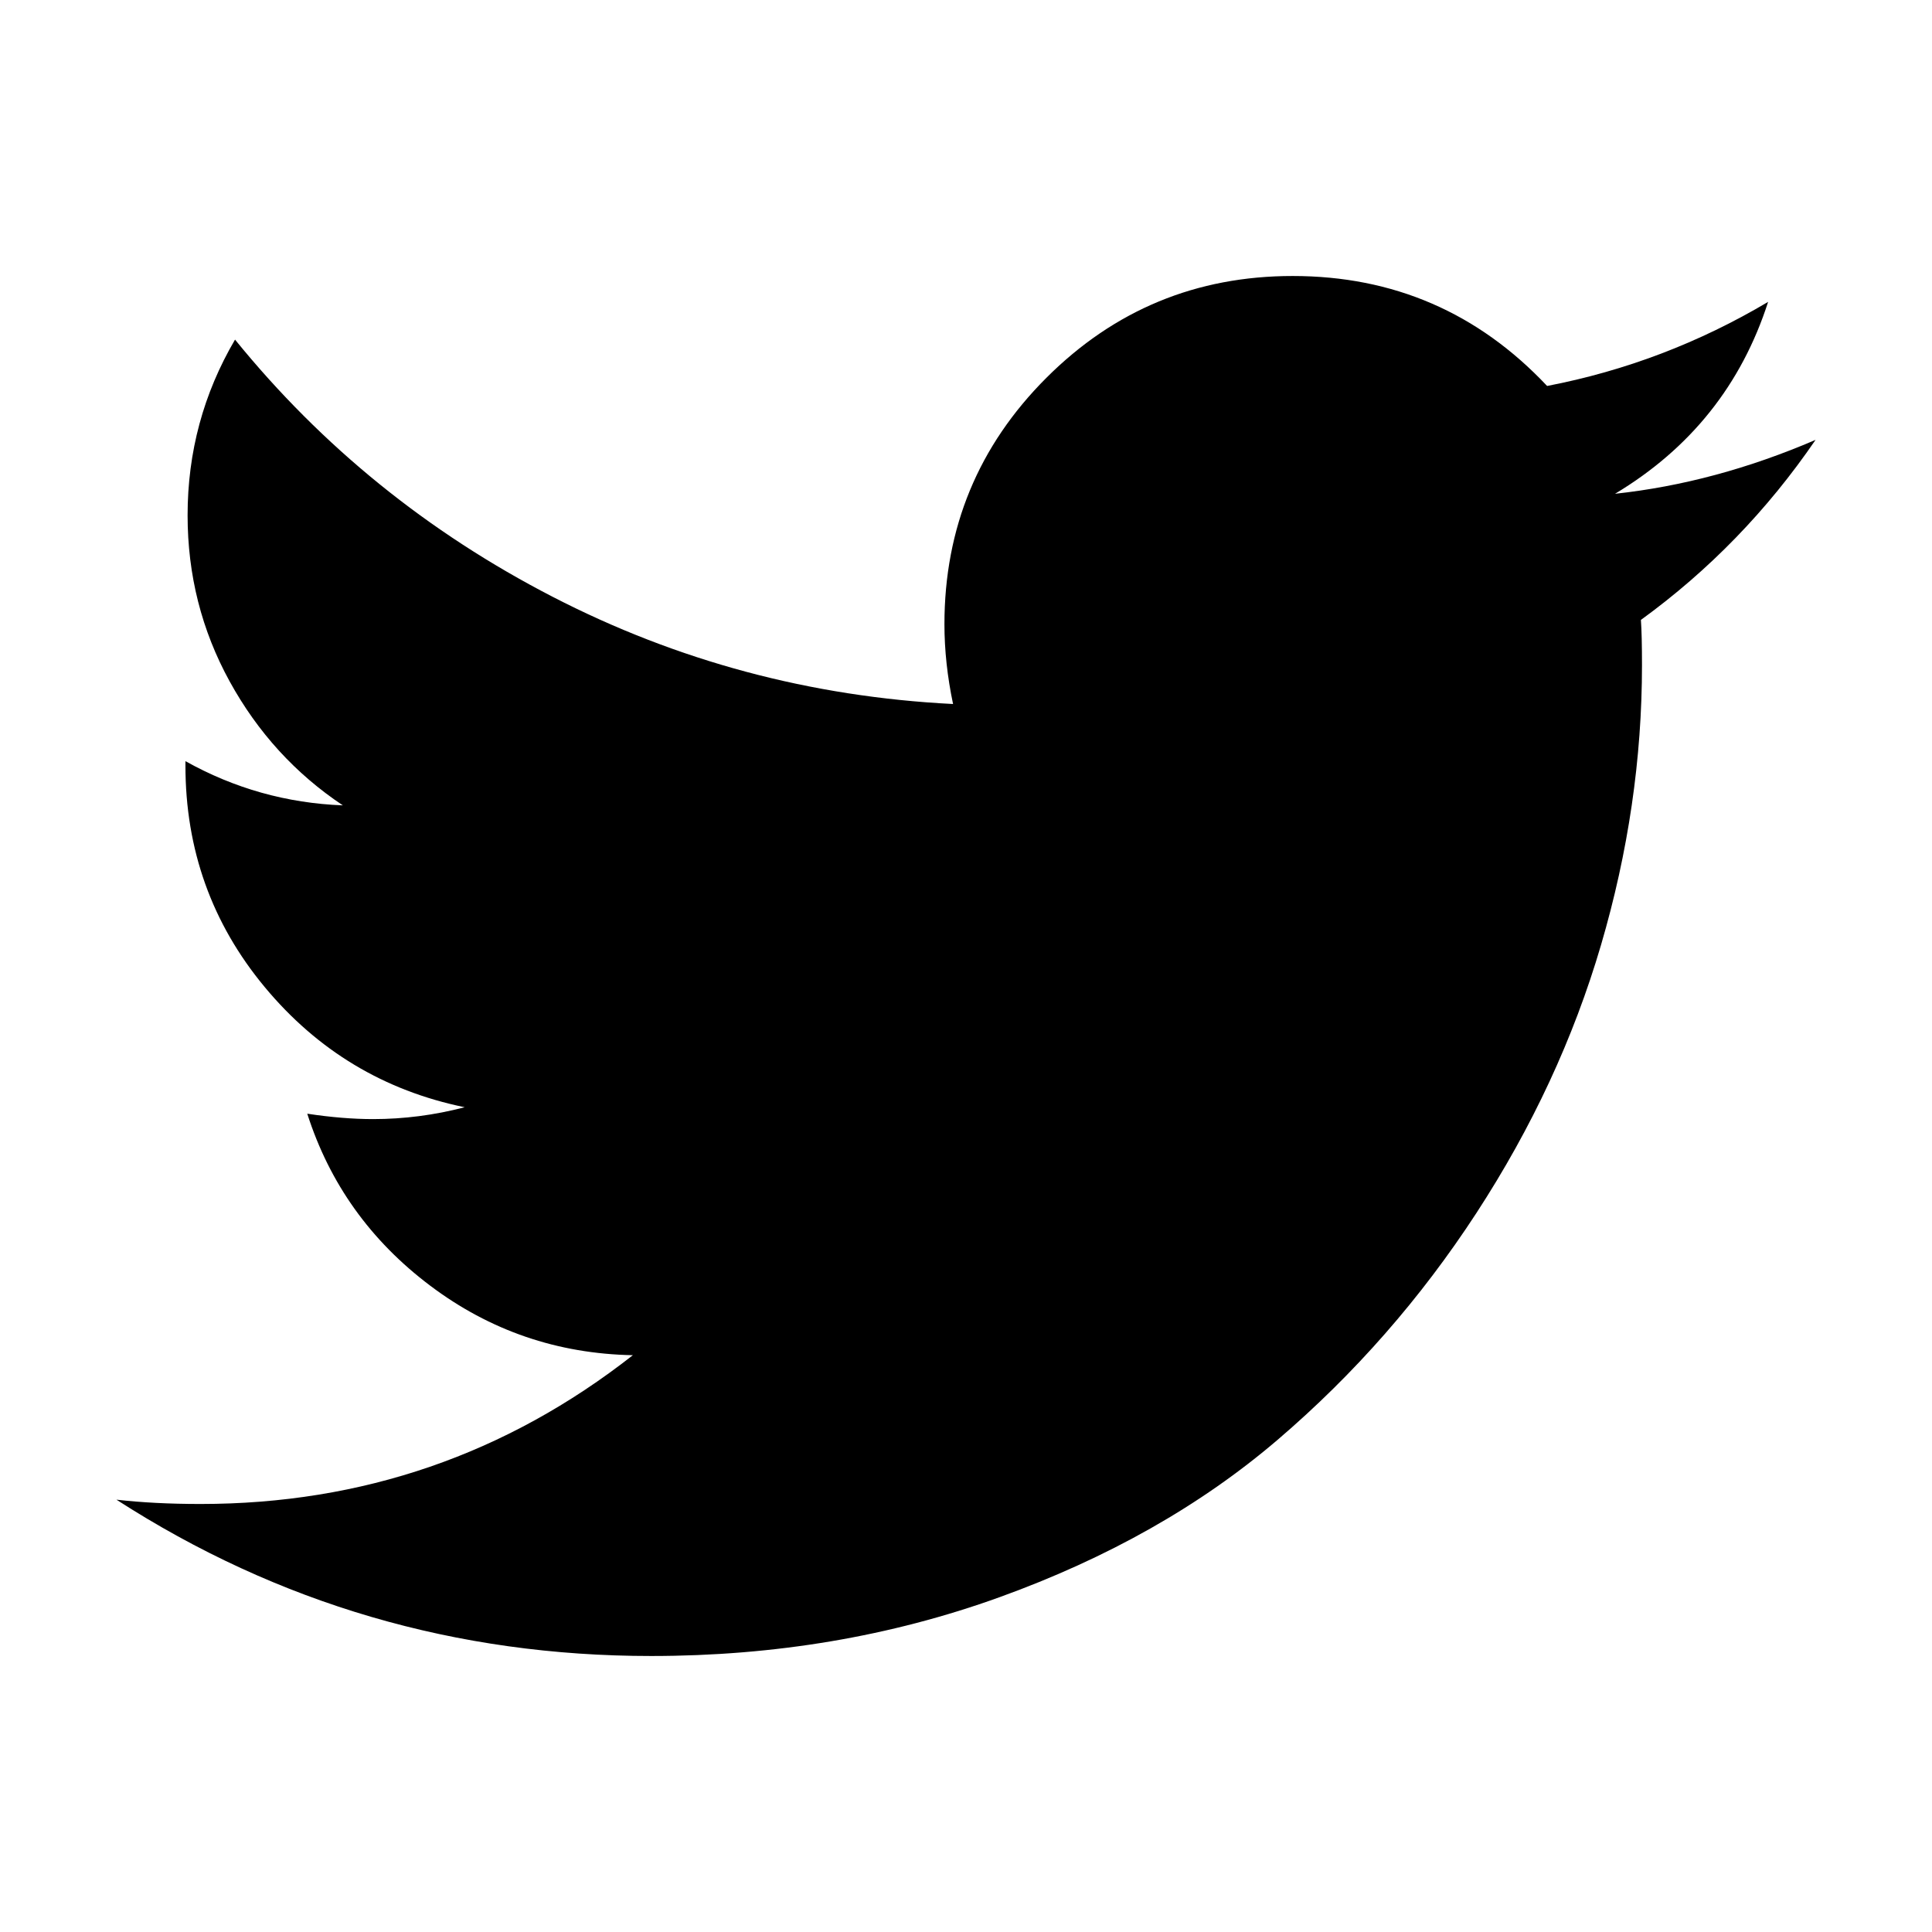
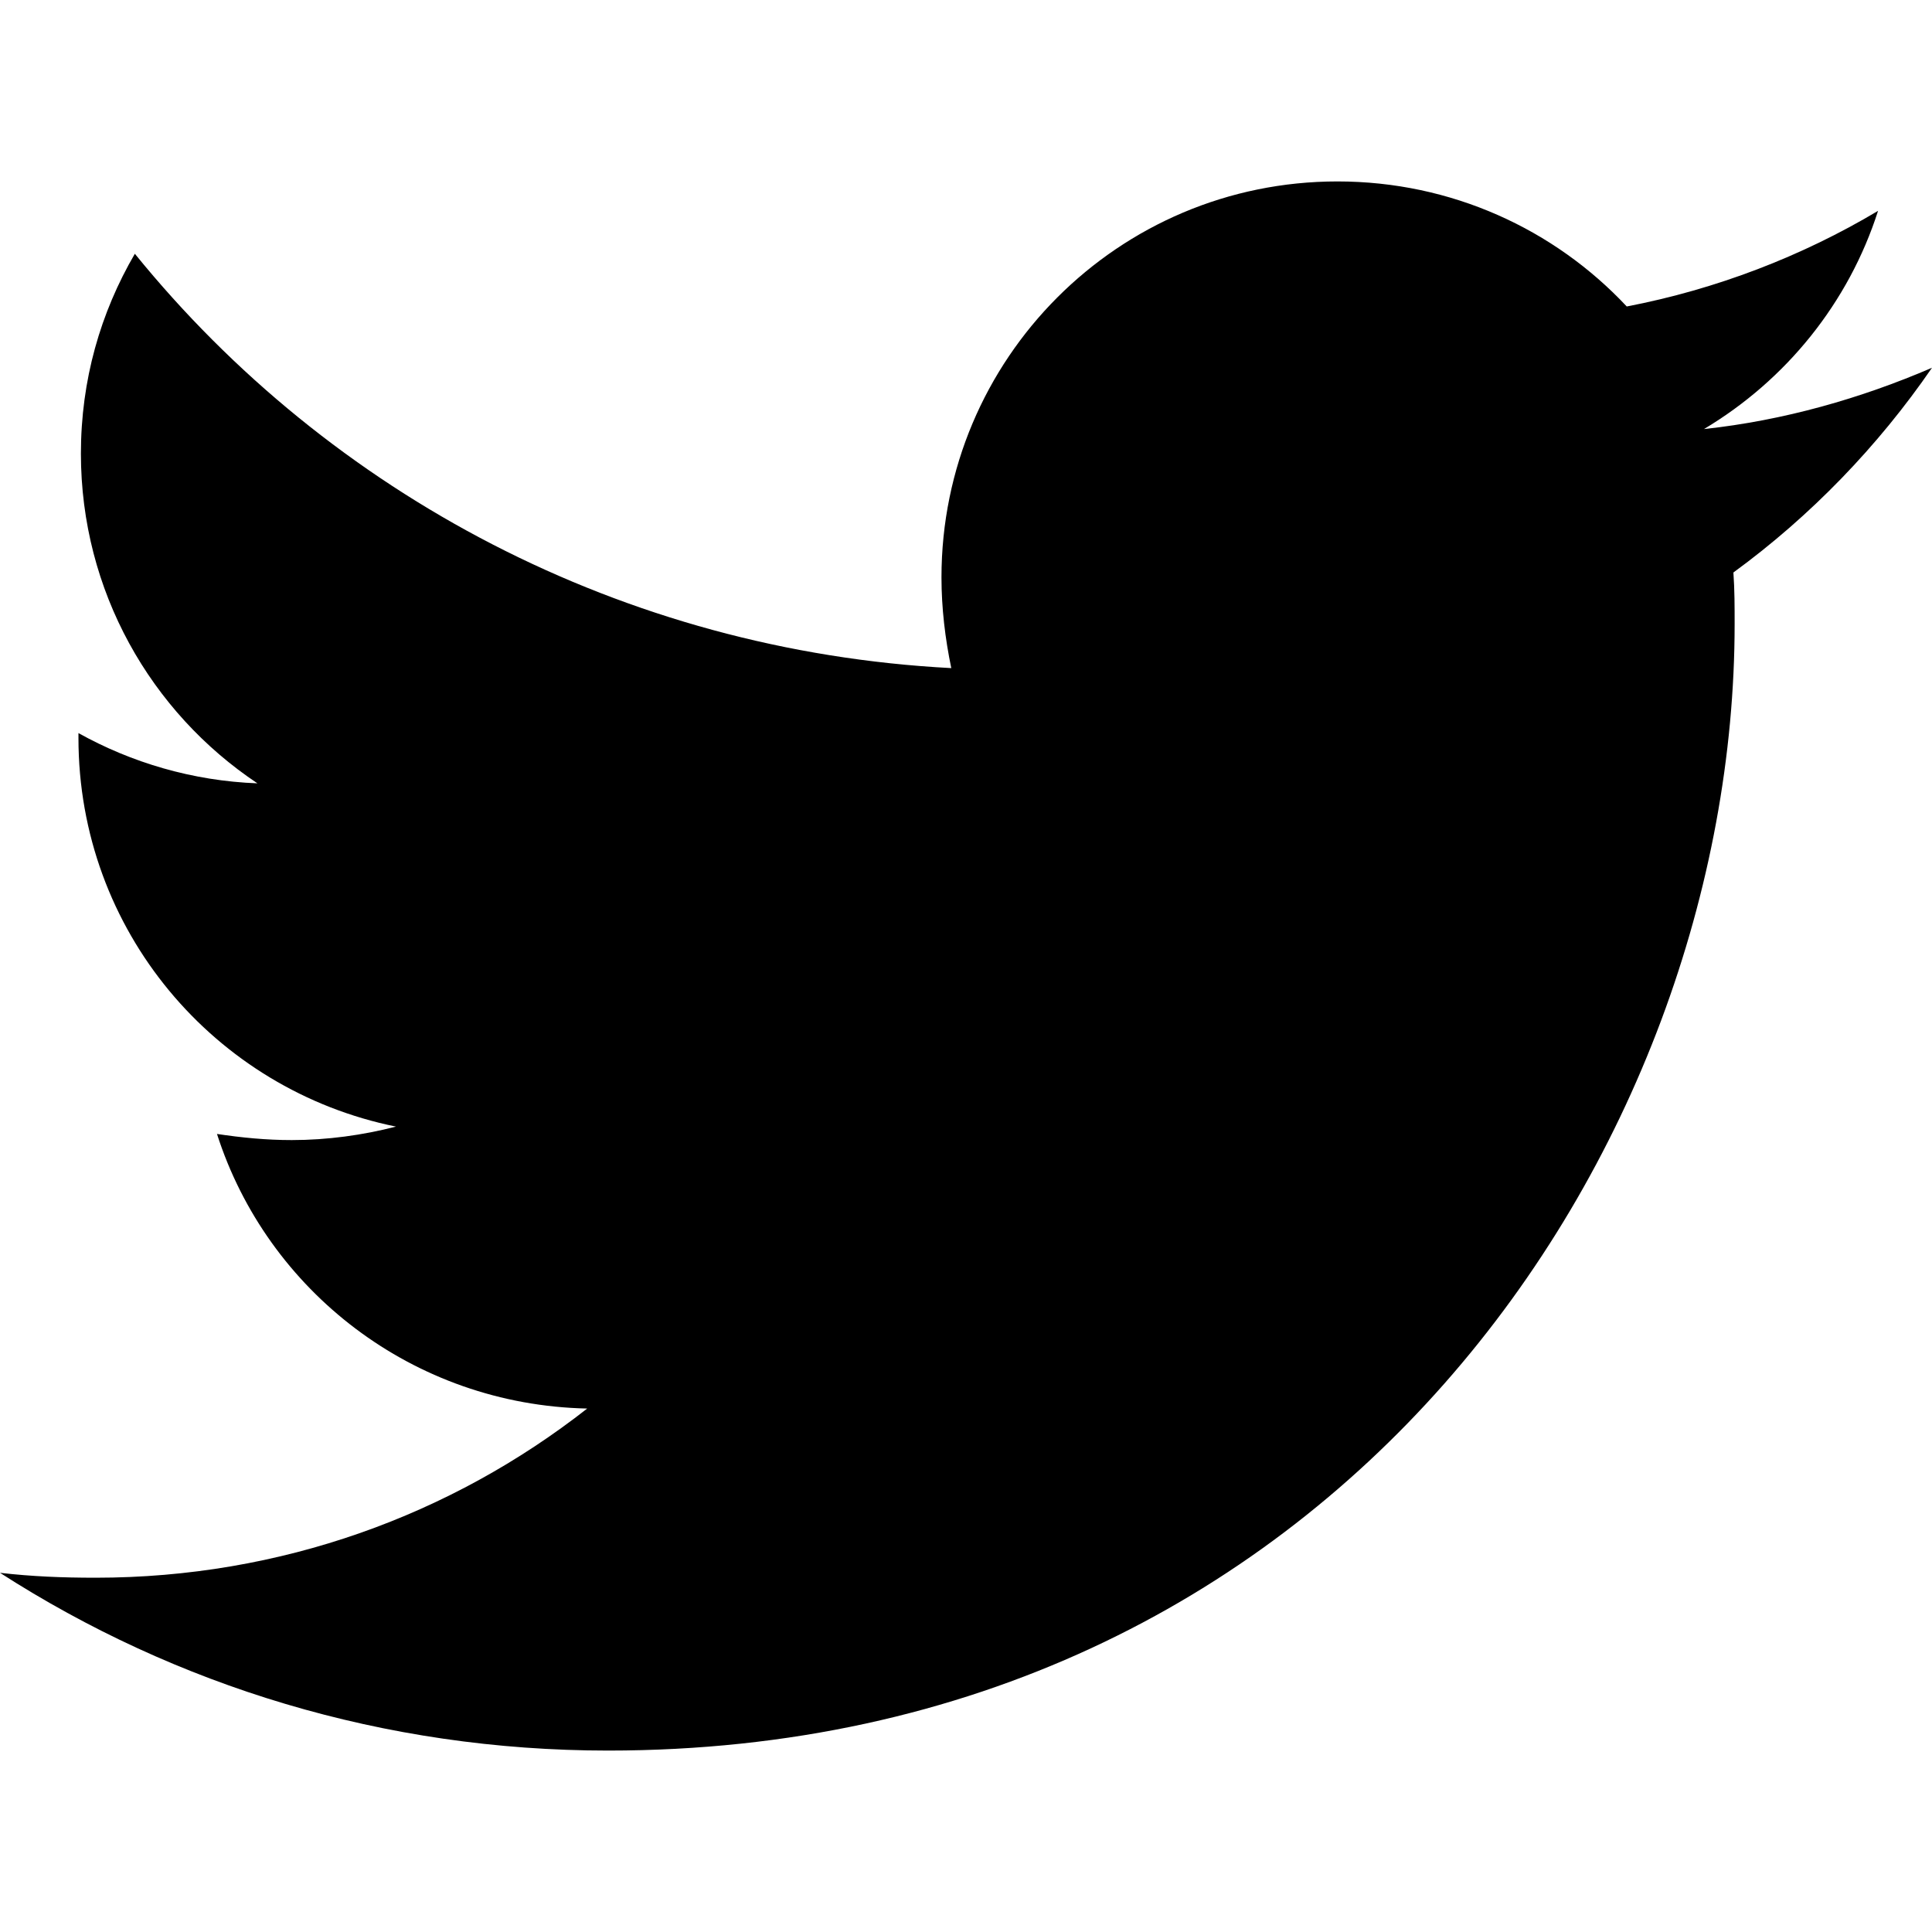
- <svg xmlns="http://www.w3.org/2000/svg" width="1792" height="1792" viewBox="0 0 1792 1792">
-   <path d="M1684 408q-67 98-162 167 1 14 1 42 0 130-38 259.5t-115.5 248.5-184.5 210.5-258 146-323 54.5q-271 0-496-145 35 4 78 4 225 0 401-138-105-2-188-64.5t-114-159.5q33 5 61 5 43 0 85-11-112-23-185.5-111.5t-73.5-205.5v-4q68 38 146 41-66-44-105-115t-39-154q0-88 44-163 121 149 294.5 238.5t371.5 99.5q-8-38-8-74 0-134 94.5-228.5t228.5-94.5q140 0 236 102 109-21 205-78-37 115-142 178 93-10 186-50z" />
+ <svg xmlns="http://www.w3.org/2000/svg" viewBox="0 0 512 512">
+   <path d="M459.37 151.716c.325 4.548.325 9.097.325 13.645 0 138.72-105.583 298.558-298.558 298.558-59.452 0-114.68-17.219-161.137-47.106 8.447.974 16.568 1.299 25.34 1.299 49.055 0 94.213-16.568 130.274-44.832-46.132-.975-84.792-31.188-98.112-72.772 6.498.974 12.995 1.624 19.818 1.624 9.421 0 18.843-1.3 27.614-3.573-48.081-9.747-84.143-51.98-84.143-102.985v-1.299c13.969 7.797 30.214 12.67 47.431 13.319-28.264-18.843-46.781-51.005-46.781-87.391 0-19.492 5.197-37.36 14.294-52.954 51.655 63.675 129.3 105.258 216.365 109.807-1.624-7.797-2.599-15.918-2.599-24.04 0-57.828 46.782-104.934 104.934-104.934 30.213 0 57.502 12.67 76.67 33.137 23.715-4.548 46.456-13.32 66.599-25.34-7.798 24.366-24.366 44.833-46.132 57.827 21.117-2.273 41.584-8.122 60.426-16.243-14.292 20.791-32.161 39.308-52.628 54.253z" />
</svg>
